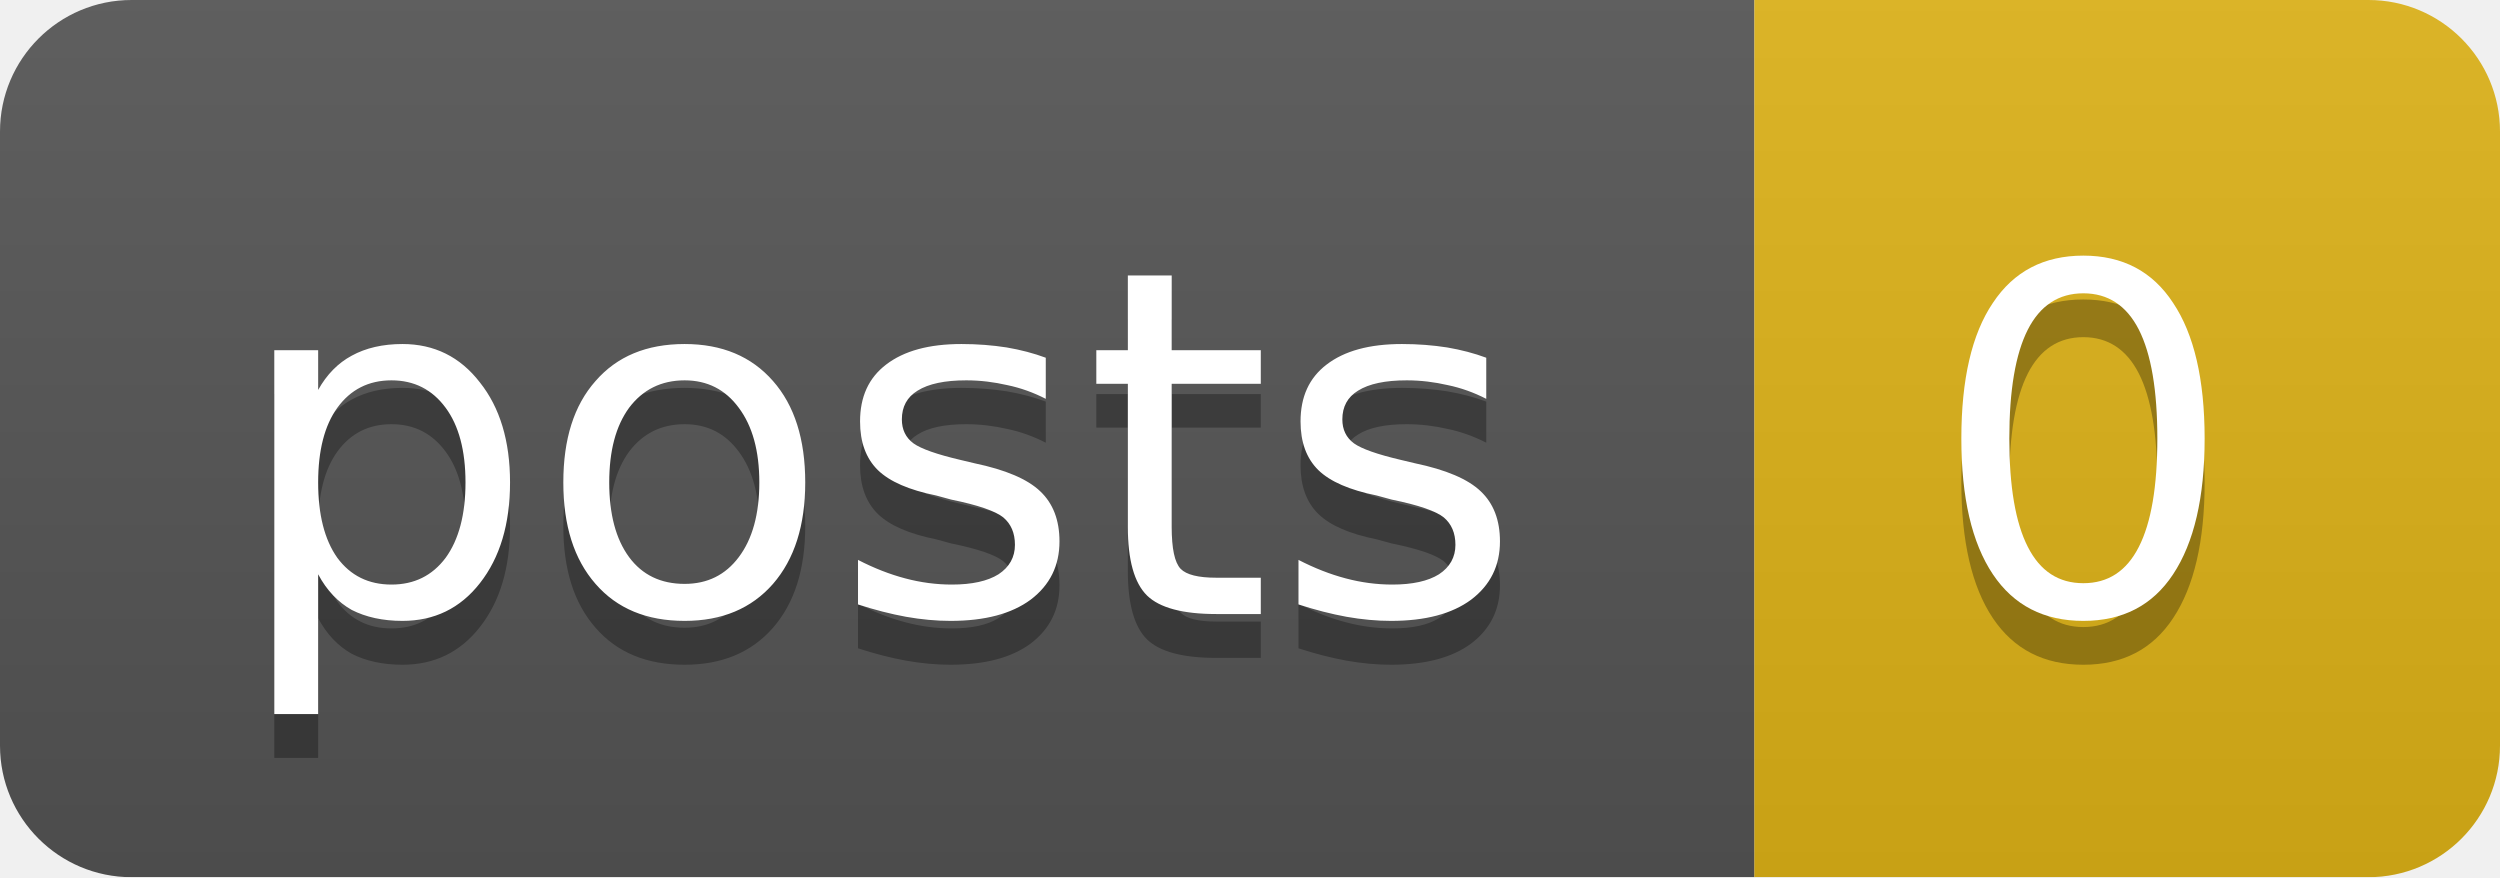
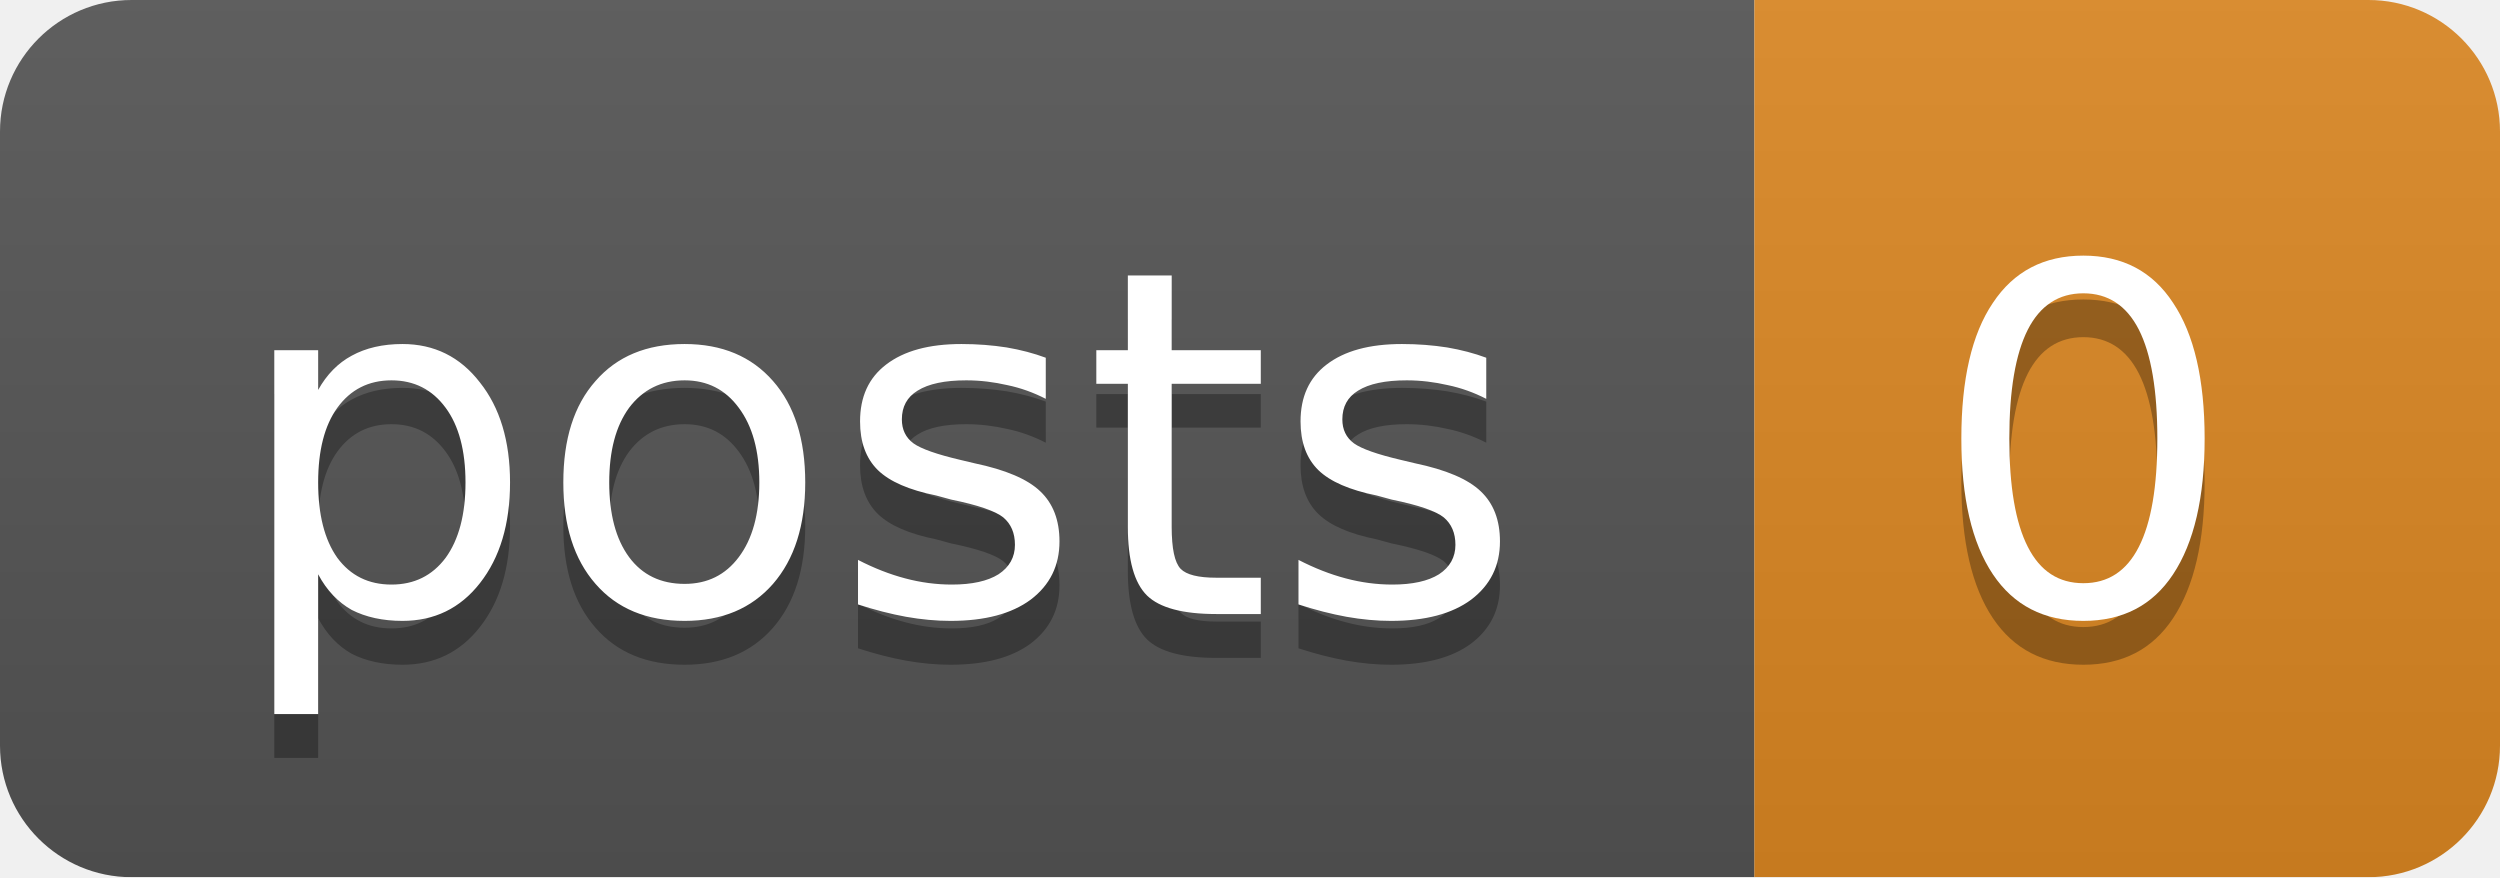
<svg xmlns="http://www.w3.org/2000/svg" width="57" height="20">
  <linearGradient id="b" x2="0" y2="100%">
    <stop offset="0" stop-color="#bbb" stop-opacity=".1" />
    <stop offset="1" stop-opacity=".1" />
  </linearGradient>
  <mask id="a">
    <rect width="57" height="20" rx="3" fill="#fff" />
  </mask>
  <g mask="url(#a)">
    <path fill="#555" d="M0 0h40v20H0z" />
-     <path fill="#dfb317" d="M40 0h17v20H40z" />
+     <path fill="#dd8822" d="M40 0h17v20H40z" />
    <path fill="url(#b)" d="M0 0h57v20H0z" />
  </g>
  <g fill="#fff" text-anchor="middle" font-family="DejaVu Sans,Verdana,Geneva,sans-serif" font-size="11">
    <text x="20" y="15" fill="#010101" fill-opacity=".3">posts</text>
    <text x="20" y="14">posts</text>
    <text x="47.5" y="15" fill="#010101" fill-opacity=".3">0</text>
    <text x="47.5" y="14">0</text>
  </g>
</svg>
